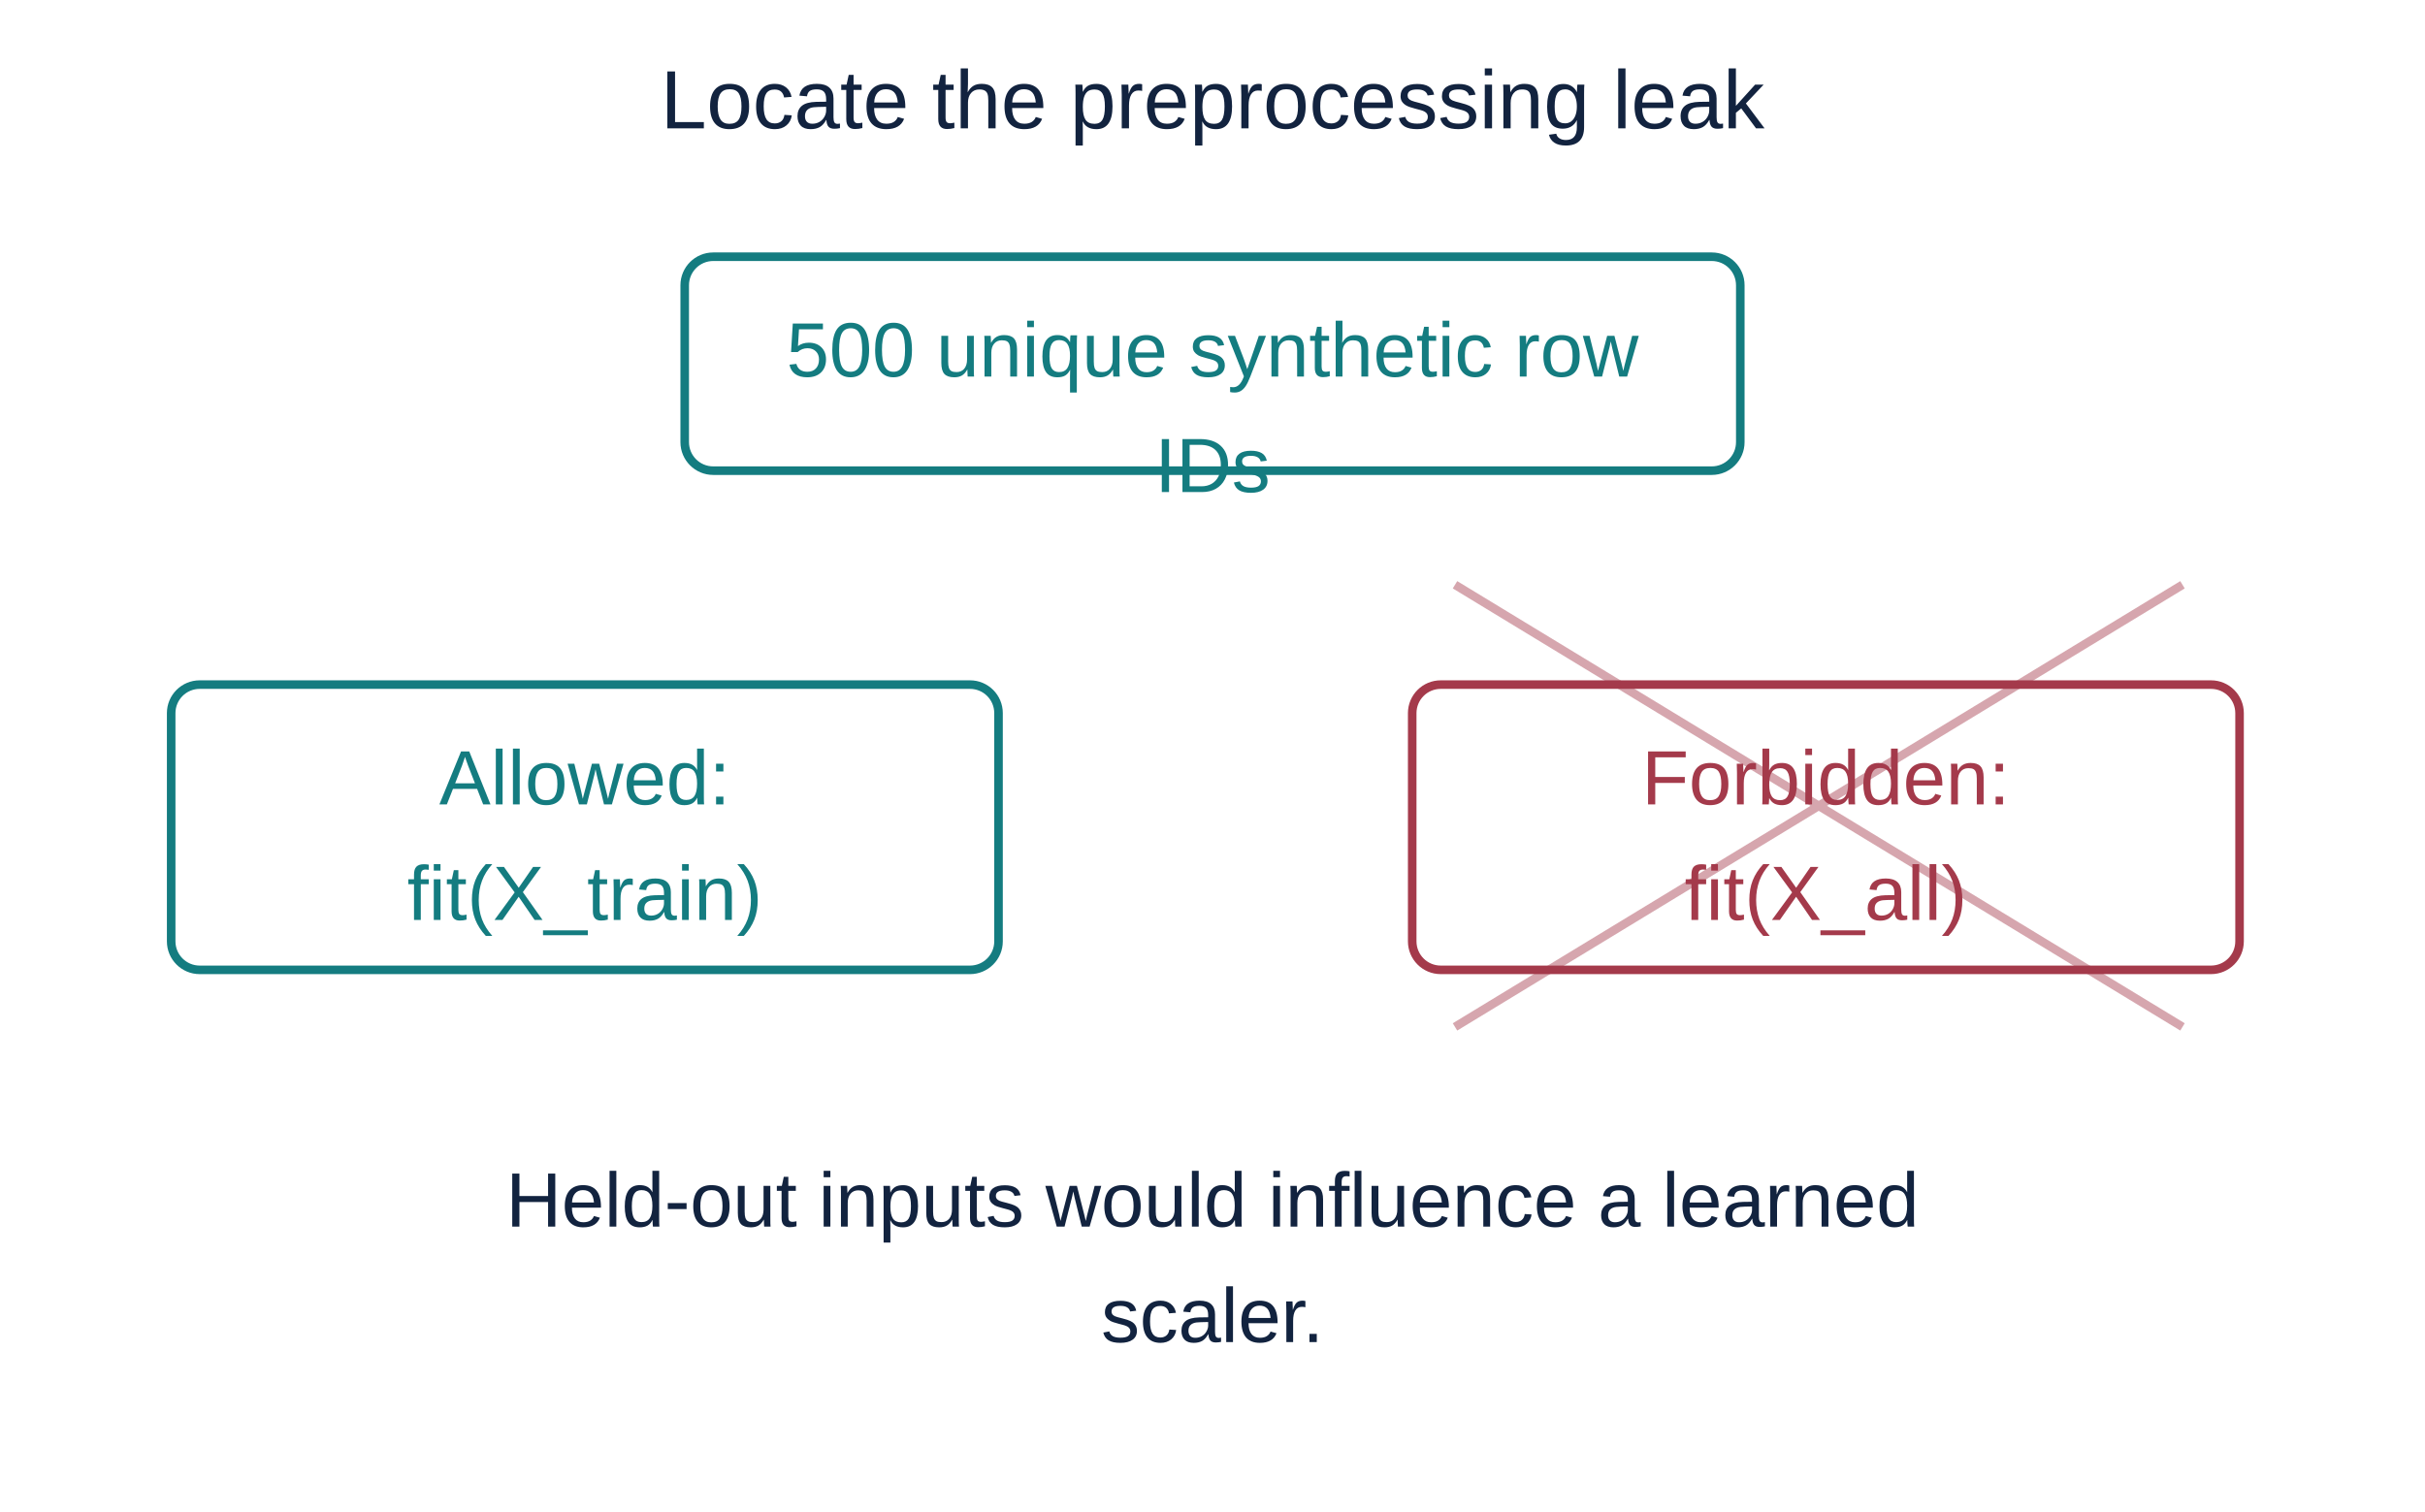
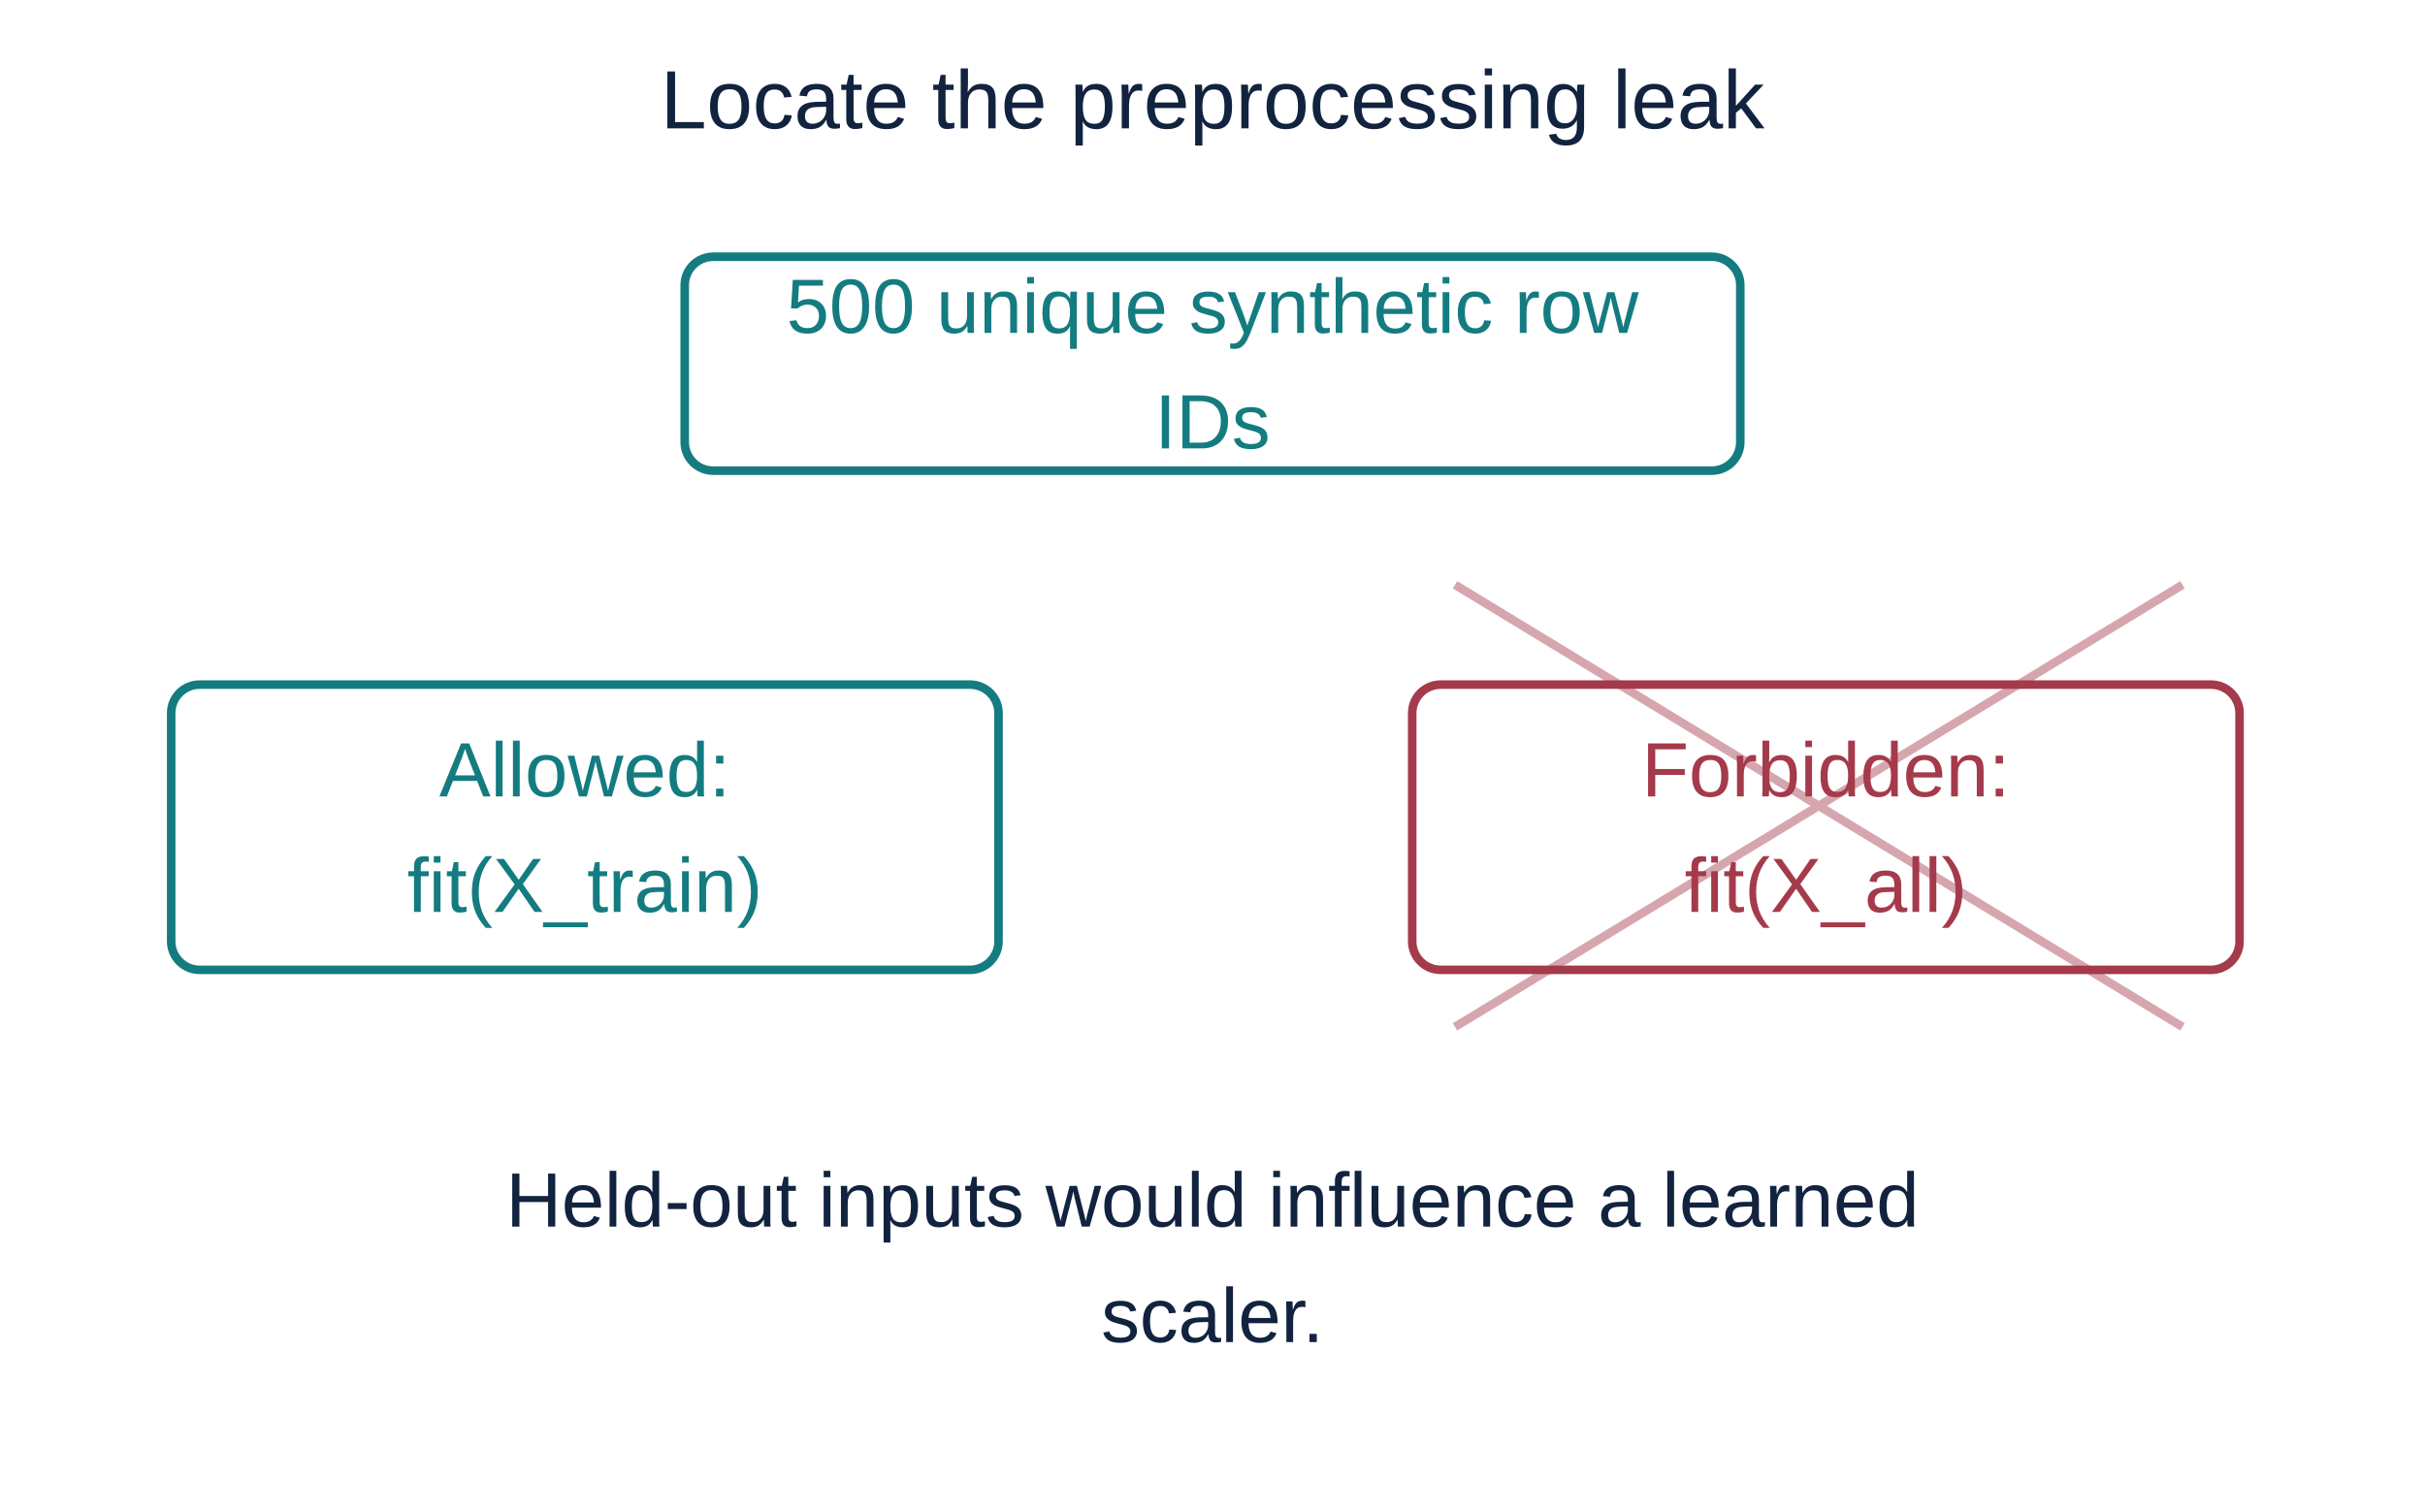
<svg xmlns="http://www.w3.org/2000/svg" viewBox="0 0 850 530" font-family="Arial,sans-serif" role="img" aria-label="Locate the preprocessing leak">
  <defs>
    <marker id="a" markerWidth="8" markerHeight="8" refX="6" refY="3" orient="auto">
      <path d="M0 0 L6 3 L0 6" fill="none" stroke="#147c80" stroke-width="1.3" />
    </marker>
  </defs>
  <text x="425" y="45.0" font-size="29" text-anchor="middle" fill="#12233f">Locate the preprocessing leak</text>
-   <rect x="240" y="90" width="370" height="75" rx="10" fill="none" stroke="#147c80" stroke-width="3" />
-   <text x="425.0" y="132.0" font-size="27" text-anchor="middle" fill="#147c80">500 unique synthetic row</text>
-   <text x="425.0" y="172.5" font-size="27" text-anchor="middle" fill="#147c80">IDs</text>
-   <rect x="60" y="240" width="290" height="100" rx="10" fill="none" stroke="#147c80" stroke-width="3" />
-   <text x="205.0" y="282.0" font-size="27" text-anchor="middle" fill="#147c80">Allowed:</text>
-   <text x="205.0" y="322.5" font-size="27" text-anchor="middle" fill="#147c80">fit(X_train)</text>
-   <rect x="495" y="240" width="290" height="100" rx="10" fill="none" stroke="#a43a4b" stroke-width="3" />
-   <text x="640.0" y="282.0" font-size="27" text-anchor="middle" fill="#a43a4b">Forbidden:</text>
-   <text x="640.0" y="322.5" font-size="27" text-anchor="middle" fill="#a43a4b">fit(X_all)</text>
+   <g class="node">
+     <rect x="240" y="90" width="370" height="75" rx="10" fill="none" stroke="#147c80" stroke-width="3" />
+     <text x="425.0" y="116.7" font-size="27" text-anchor="middle" fill="#147c80">500 unique synthetic row</text>
+     <text x="425.0" y="157.2" font-size="27" text-anchor="middle" fill="#147c80">IDs</text>
+   </g>
+   <g class="node">
+     <rect x="60" y="240" width="290" height="100" rx="10" fill="none" stroke="#147c80" stroke-width="3" />
+     <text x="205.0" y="279.2" font-size="27" text-anchor="middle" fill="#147c80">Allowed:</text>
+     <text x="205.0" y="319.7" font-size="27" text-anchor="middle" fill="#147c80">fit(X_train)</text>
+   </g>
+   <g class="node">
+     <rect x="495" y="240" width="290" height="100" rx="10" fill="none" stroke="#a43a4b" stroke-width="3" />
+     <text x="640.0" y="279.2" font-size="27" text-anchor="middle" fill="#a43a4b">Forbidden:</text>
+     <text x="640.0" y="319.7" font-size="27" text-anchor="middle" fill="#a43a4b">fit(X_all)</text>
+   </g>
  <text x="425" y="430.0" font-size="27" text-anchor="middle" fill="#12233f">Held-out inputs would influence a learned</text>
  <text x="425" y="470.5" font-size="27" text-anchor="middle" fill="#12233f">scaler.</text>
  <path d="M510 360 l255 -155 M510 205 l255 155" stroke="#a43a4b" stroke-width="3" opacity=".45" />
</svg>
